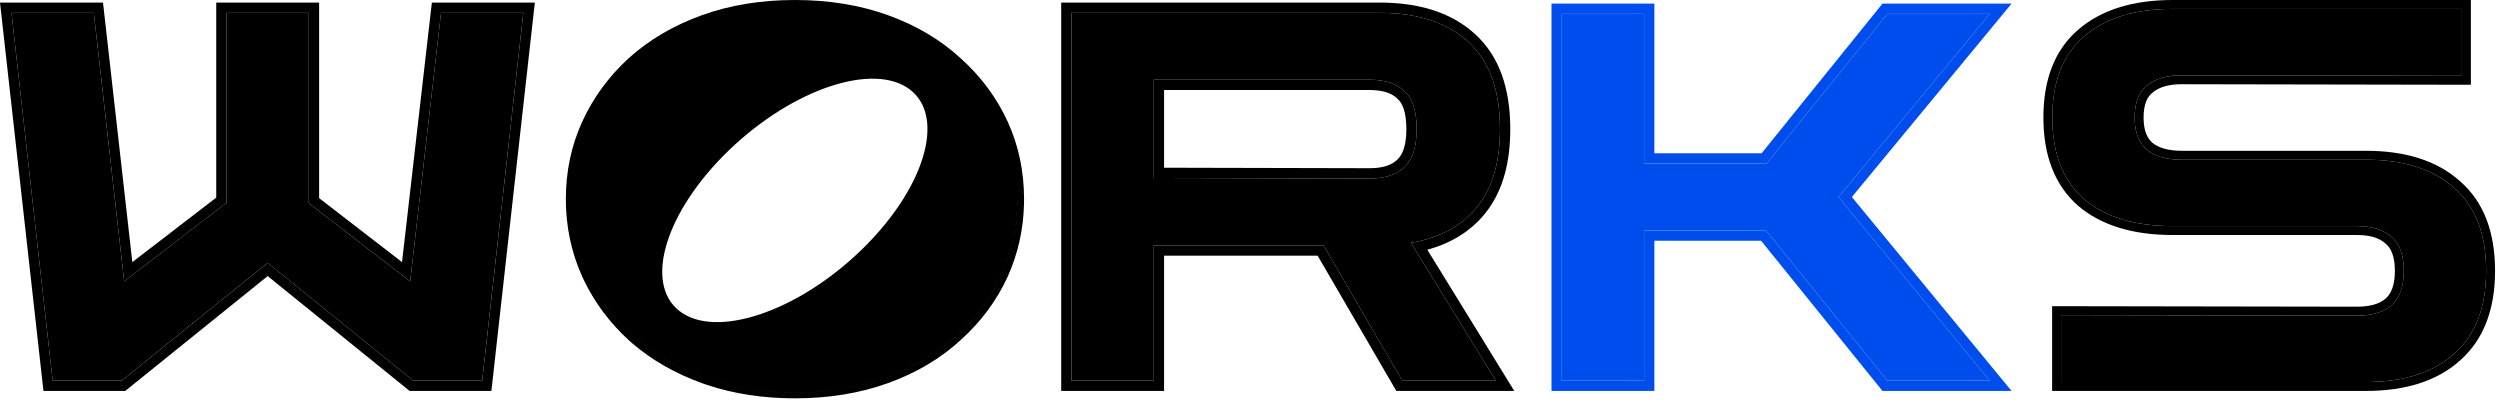
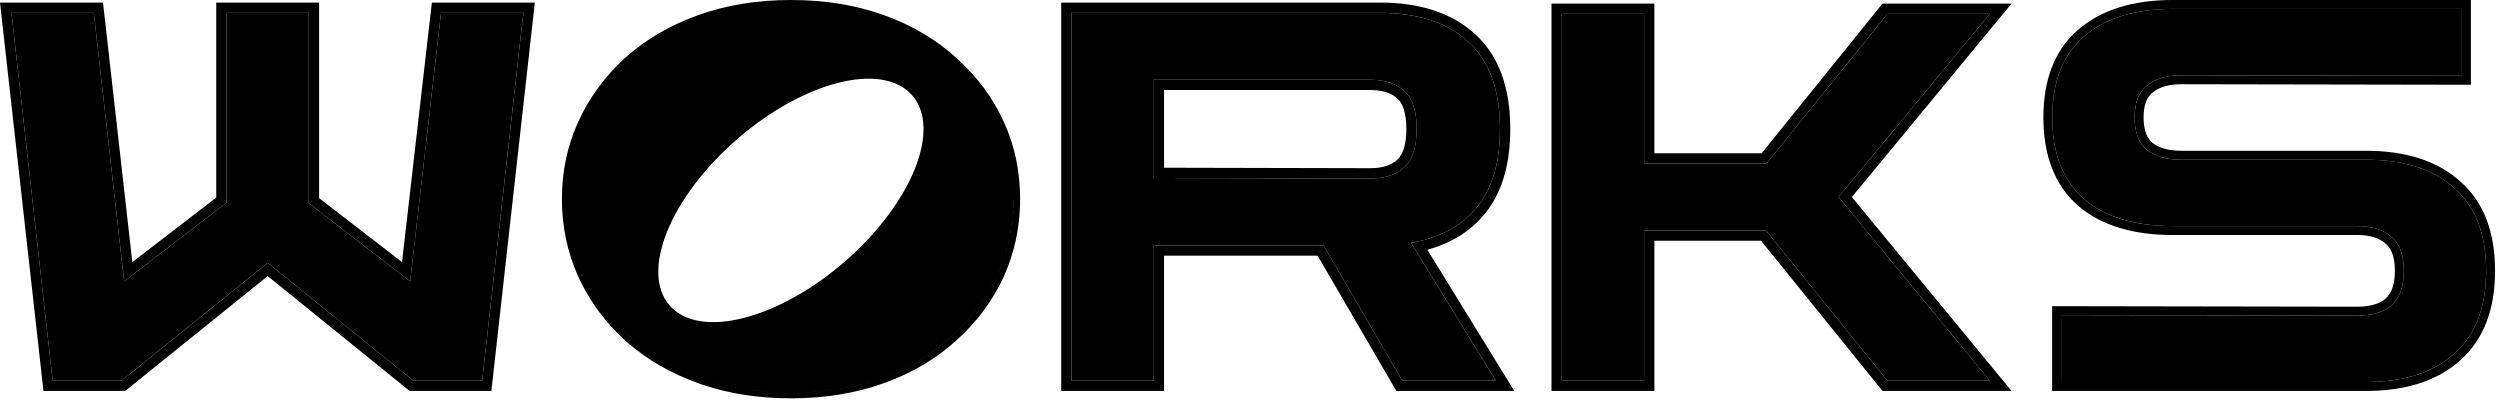
<svg xmlns="http://www.w3.org/2000/svg" width="243" height="39" viewBox="0 0 243 39" fill="none">
-   <path d="M151.805 37V1.35H159.805V15.9H171.705L183.455 1.35H193.405L178.705 19.15L193.405 37H183.455L171.655 22.4H159.805V37H151.805Z" fill="#004DEE" />
+   <path d="M151.805 37V1.35H159.805V15.9H171.705L183.455 1.35H193.405L178.705 19.15L193.405 37H183.455L171.655 22.4H159.805V37H151.805Z" fill="black" />
  <path d="M104.148 37V1.25H134.098C137.798 1.25 140.665 2.183 142.698 4.05C144.765 5.917 145.798 8.75 145.798 12.55C145.798 15.783 145.048 18.317 143.548 20.15C142.048 21.983 139.915 23.133 137.148 23.6L145.398 37H136.298L128.648 23.85H112.148V37H104.148ZM133.148 7.75H112.148V17.3L133.148 17.35C134.615 17.35 135.732 16.983 136.498 16.25C137.298 15.517 137.698 14.283 137.698 12.55C137.698 10.783 137.298 9.55 136.498 8.85C135.732 8.117 134.615 7.75 133.148 7.75Z" fill="black" />
  <path d="M5.117 37L1.117 1.25H9.117L12.067 27.35L22.017 19.7V1.25H30.017V19.75L39.867 27.35L42.867 1.25H50.867L46.867 37H40.167L26.017 25.55L11.817 37H5.117Z" fill="black" />
-   <path d="M151.805 1.35V37H159.805V22.4H171.654L183.455 37H193.404L178.705 19.15L193.404 1.35H183.455L171.705 15.9H159.805V1.35H151.805ZM160.805 14.9H171.227L182.677 0.722L182.977 0.35H195.527L180 19.15L195.523 38H182.978L182.677 37.629L171.178 23.4H160.805V38H150.805V0.35H160.805V14.9Z" fill="#004DEE" />
+   <path d="M151.805 1.35V37H159.805V22.4H171.654L183.455 37H193.404L178.705 19.15L193.404 1.35H183.455L171.705 15.9H159.805V1.35H151.805ZM160.805 14.9H171.227L182.677 0.722L182.977 0.35H195.527L180 19.15L195.523 38H182.978L182.677 37.629L171.178 23.4H160.805V38H150.805V0.35H160.805V14.9Z" fill="black" />
  <path d="M103.148 0.25H134.099V1.25H104.148V37H112.148V23.85H128.648L136.299 37H145.398L137.148 23.6C139.742 23.162 141.779 22.124 143.26 20.485L143.549 20.15C144.955 18.432 145.702 16.098 145.79 13.148L145.799 12.55C145.799 8.75 144.765 5.916 142.698 4.05C140.792 2.3 138.153 1.37 134.782 1.261L134.099 1.25V0.25C137.959 0.25 141.096 1.225 143.368 3.308C145.713 5.426 146.799 8.574 146.799 12.55L146.789 13.177C146.697 16.276 145.908 18.845 144.322 20.783C142.92 22.497 141.039 23.647 138.736 24.273L147.188 38H135.724L135.434 37.503L128.073 24.85H113.148V38H103.148V0.25ZM136.698 12.55C136.698 10.887 136.315 10.018 135.84 9.603L135.823 9.588L135.808 9.572C135.321 9.107 134.56 8.792 133.389 8.754L133.148 8.75H113.148V16.302L133.148 16.349C134.457 16.349 135.288 16.024 135.808 15.527L135.814 15.52L135.822 15.513C136.32 15.056 136.698 14.166 136.698 12.55ZM137.698 12.55C137.698 14.283 137.298 15.517 136.498 16.25C135.731 16.983 134.615 17.35 133.148 17.35L112.148 17.3V7.75H133.148C134.615 7.75 135.731 8.117 136.498 8.85C137.298 9.55 137.698 10.783 137.698 12.55Z" fill="black" />
  <path d="M22.019 1.25V19.7L12.068 27.35L9.118 1.25H1.118L5.118 37H11.818L26.019 25.55L40.168 37H46.868L50.868 1.25H42.868L39.868 27.35L30.019 19.75V1.25H22.019ZM31.019 19.258L39.077 25.477L41.977 0.25H51.986L47.763 38H39.815L26.017 26.835L12.171 38H4.224L0 0.25H10.012L12.862 25.477L21.019 19.206V0.25H31.019V19.258Z" fill="black" />
-   <path d="M77.269 0C80.564 0 83.589 0.492 86.337 1.485C89.074 2.475 91.423 3.867 93.374 5.662C95.363 7.452 96.89 9.511 97.95 11.833C99.012 14.159 99.539 16.669 99.539 19.358L99.533 19.855C99.471 22.325 98.945 24.669 97.951 26.881L97.95 26.884C96.891 29.204 95.366 31.26 93.379 33.05C91.427 34.847 89.077 36.241 86.337 37.231C83.589 38.224 80.564 38.717 77.269 38.717C74.181 38.717 71.329 38.284 68.721 37.412L68.203 37.231C65.635 36.303 63.392 35.022 61.478 33.387L61.101 33.055L61.096 33.051C59.273 31.373 57.838 29.459 56.793 27.315L56.59 26.884L56.588 26.881C55.528 24.521 55 22.012 55 19.358C55 16.669 55.528 14.159 56.59 11.833C57.649 9.514 59.151 7.457 61.096 5.667L61.101 5.662C63.094 3.868 65.464 2.475 68.203 1.485C70.951 0.492 73.976 1.96643e-05 77.269 0ZM97.497 12.343C98.435 14.512 98.905 16.849 98.905 19.355C98.905 21.945 98.39 24.387 97.359 26.681C96.329 28.938 94.848 30.936 92.916 32.675C91.027 34.413 88.752 35.764 86.091 36.726C83.429 37.688 80.488 38.169 77.269 38.169C74.049 38.169 71.108 37.688 68.446 36.726C65.785 35.764 63.488 34.413 61.557 32.675C59.903 31.152 58.578 29.431 57.582 27.512C58.578 29.432 59.903 31.155 61.558 32.678C63.489 34.416 65.787 35.767 68.448 36.728C71.11 37.69 74.05 38.171 77.269 38.171C80.489 38.171 83.43 37.69 86.092 36.728C88.753 35.767 91.029 34.416 92.918 32.678C94.85 30.939 96.33 28.94 97.36 26.684C98.326 24.533 98.84 22.253 98.9 19.843L98.906 19.358C98.906 16.851 98.436 14.513 97.497 12.343ZM88.47 8.723C84.958 6.005 77.093 8.617 70.901 14.558C64.71 20.498 62.537 27.518 66.049 30.236C69.561 32.954 77.427 30.342 83.618 24.401C89.809 18.46 91.981 11.441 88.47 8.723ZM56.672 25.427C56.685 25.464 56.699 25.501 56.713 25.538C56.699 25.501 56.685 25.464 56.672 25.427ZM56.525 25.004C56.546 25.067 56.568 25.13 56.59 25.192C56.568 25.13 56.546 25.067 56.525 25.004ZM56.149 23.698C56.163 23.754 56.177 23.81 56.191 23.866C56.177 23.81 56.163 23.754 56.149 23.698ZM56.052 23.28C56.063 23.333 56.076 23.386 56.088 23.439C56.076 23.386 56.063 23.333 56.052 23.28ZM55.965 22.858C55.974 22.903 55.982 22.948 55.991 22.993C55.982 22.948 55.974 22.903 55.965 22.858ZM55.809 21.925C55.817 21.983 55.825 22.04 55.834 22.098C55.825 22.04 55.817 21.983 55.809 21.925ZM96.385 10.194C96.457 10.314 96.529 10.434 96.599 10.555C96.529 10.434 96.457 10.314 96.385 10.194ZM57.178 26.681L57.179 26.684C57.235 26.807 57.294 26.93 57.352 27.052C57.293 26.929 57.235 26.805 57.178 26.681Z" fill="black" />
+   <path d="M76.887 0C80.181 0 83.207 0.492 85.954 1.485C88.692 2.475 91.04 3.867 92.991 5.662C94.98 7.452 96.507 9.511 97.567 11.833C98.629 14.159 99.156 16.669 99.156 19.358L99.15 19.855C99.088 22.325 98.562 24.669 97.568 26.881L97.567 26.884C96.508 29.204 94.983 31.26 92.996 33.05C91.044 34.847 88.694 36.241 85.954 37.231C83.207 38.224 80.181 38.717 76.887 38.717C73.799 38.717 70.946 38.284 68.338 37.412L67.82 37.231C65.253 36.303 63.009 35.022 61.096 33.387L60.718 33.055L60.713 33.051C58.89 31.373 57.455 29.459 56.41 27.315L56.207 26.884L56.205 26.881C55.145 24.521 54.617 22.012 54.617 19.358C54.617 16.669 55.145 14.159 56.207 11.833C57.266 9.514 58.769 7.457 60.713 5.667L60.718 5.662C62.712 3.868 65.082 2.475 67.82 1.485C70.568 0.492 73.593 1.96643e-05 76.887 0ZM97.114 12.343C98.052 14.512 98.522 16.849 98.522 19.355C98.522 21.945 98.007 24.387 96.977 26.681C95.946 28.938 94.465 30.936 92.533 32.675C90.644 34.413 88.369 35.764 85.708 36.726C83.046 37.688 80.106 38.169 76.886 38.169C73.666 38.169 70.725 37.688 68.064 36.726C65.402 35.764 63.105 34.413 61.174 32.675C59.52 31.152 58.195 29.431 57.199 27.512C58.195 29.432 59.52 31.155 61.175 32.678C63.107 34.416 65.404 35.767 68.065 36.728C70.727 37.69 73.667 38.171 76.887 38.171C80.106 38.171 83.047 37.69 85.709 36.728C88.371 35.767 90.646 34.416 92.535 32.678C94.467 30.939 95.947 28.94 96.978 26.684C97.943 24.533 98.457 22.253 98.518 19.843L98.523 19.358C98.523 16.851 98.053 14.513 97.114 12.343ZM88.087 8.723C84.575 6.005 76.71 8.617 70.519 14.558C64.327 20.498 62.154 27.518 65.666 30.236C69.178 32.954 77.044 30.342 83.235 24.401C89.427 18.46 91.599 11.441 88.087 8.723ZM56.289 25.427C56.302 25.464 56.316 25.501 56.33 25.538C56.316 25.501 56.303 25.464 56.289 25.427ZM56.143 25.004C56.163 25.067 56.185 25.13 56.207 25.192C56.185 25.13 56.163 25.067 56.143 25.004ZM55.767 23.698C55.78 23.754 55.794 23.81 55.809 23.866C55.794 23.81 55.78 23.754 55.767 23.698ZM55.669 23.28C55.681 23.333 55.693 23.386 55.705 23.439C55.693 23.386 55.681 23.333 55.669 23.28ZM55.582 22.858C55.591 22.903 55.599 22.948 55.608 22.993C55.599 22.948 55.591 22.903 55.582 22.858ZM55.426 21.925C55.434 21.983 55.443 22.04 55.451 22.098C55.443 22.04 55.434 21.983 55.426 21.925ZM96.002 10.194C96.075 10.314 96.146 10.434 96.216 10.555C96.146 10.434 96.075 10.314 96.002 10.194ZM56.795 26.681L56.796 26.684C56.852 26.807 56.911 26.93 56.97 27.052C56.91 26.929 56.852 26.805 56.795 26.681Z" fill="black" />
  <path d="M200.335 37.132V30.629L229.097 30.679C230.564 30.679 231.681 30.346 232.448 29.679C233.248 28.979 233.648 27.862 233.648 26.328C233.648 24.794 233.248 23.693 232.448 23.026C231.681 22.326 230.564 21.976 229.097 21.976H211.189C207.488 21.976 204.603 21.092 202.536 19.325C200.501 17.524 199.484 14.89 199.484 11.421C199.484 7.953 200.501 5.336 202.536 3.568C204.603 1.768 207.488 0.867 211.189 0.867H239.301V7.37L212.04 7.32C210.606 7.32 209.488 7.653 208.688 8.32C207.888 8.954 207.488 9.988 207.488 11.421C207.488 12.855 207.888 13.906 208.688 14.573C209.488 15.206 210.606 15.523 212.04 15.523H229.947C233.648 15.523 236.516 16.44 238.55 18.274C240.618 20.075 241.652 22.759 241.652 26.328C241.652 29.862 240.618 32.547 238.55 34.381C236.516 36.215 233.648 37.132 229.947 37.132H200.335Z" fill="black" />
  <path d="M232.782 26.328C232.781 25.014 232.46 24.231 231.989 23.779L231.893 23.693L231.878 23.68L231.864 23.668C231.347 23.195 230.545 22.885 229.343 22.848L229.098 22.844H211.19C207.356 22.844 204.246 21.928 201.972 19.984L201.966 19.98L201.961 19.975C199.692 17.966 198.617 15.065 198.617 11.421C198.617 7.779 199.692 4.89 201.967 2.914C204.241 0.934 207.353 5.27808e-05 211.19 0V0.868L210.506 0.878C207.131 0.983 204.474 1.88 202.536 3.569L202.349 3.737C200.44 5.5 199.485 8.062 199.485 11.421C199.485 14.889 200.502 17.524 202.536 19.325C204.603 21.092 207.488 21.976 211.19 21.976H229.098C230.565 21.976 231.682 22.327 232.448 23.027C233.249 23.694 233.649 24.794 233.649 26.328L233.644 26.611C233.597 28 233.199 29.023 232.448 29.68L232.301 29.801C231.541 30.387 230.473 30.679 229.098 30.68L200.335 30.63V37.132H229.948L230.631 37.121C234.004 37.014 236.644 36.101 238.551 34.381C240.619 32.547 241.652 29.863 241.652 26.328C241.652 22.76 240.619 20.075 238.551 18.274C236.644 16.555 234.004 15.642 230.631 15.534L229.948 15.523V14.655C233.787 14.655 236.89 15.608 239.132 17.63C241.435 19.642 242.52 22.595 242.52 26.328C242.52 30.034 241.43 32.983 239.132 35.025L239.132 35.025C236.89 37.047 233.787 38 229.948 38H199.467V29.76L229.098 29.811C230.446 29.811 231.327 29.504 231.879 29.024C232.419 28.551 232.782 27.723 232.782 26.328ZM229.948 14.655V15.523H212.04V14.655H229.948ZM207.489 11.421C207.489 10.077 207.84 9.085 208.544 8.444L208.689 8.321C209.489 7.654 210.606 7.32 212.04 7.32L239.301 7.37V0.868H211.19V0H240.169V8.239L212.04 8.187C210.733 8.188 209.839 8.492 209.245 8.987L209.228 9.001C208.71 9.411 208.356 10.14 208.356 11.421L208.361 11.655C208.401 12.789 208.739 13.481 209.238 13.9C209.833 14.367 210.732 14.655 212.04 14.655V15.523L211.775 15.52C210.468 15.483 209.439 15.167 208.689 14.573C207.938 13.948 207.54 12.985 207.493 11.686L207.489 11.421Z" fill="black" />
</svg>
